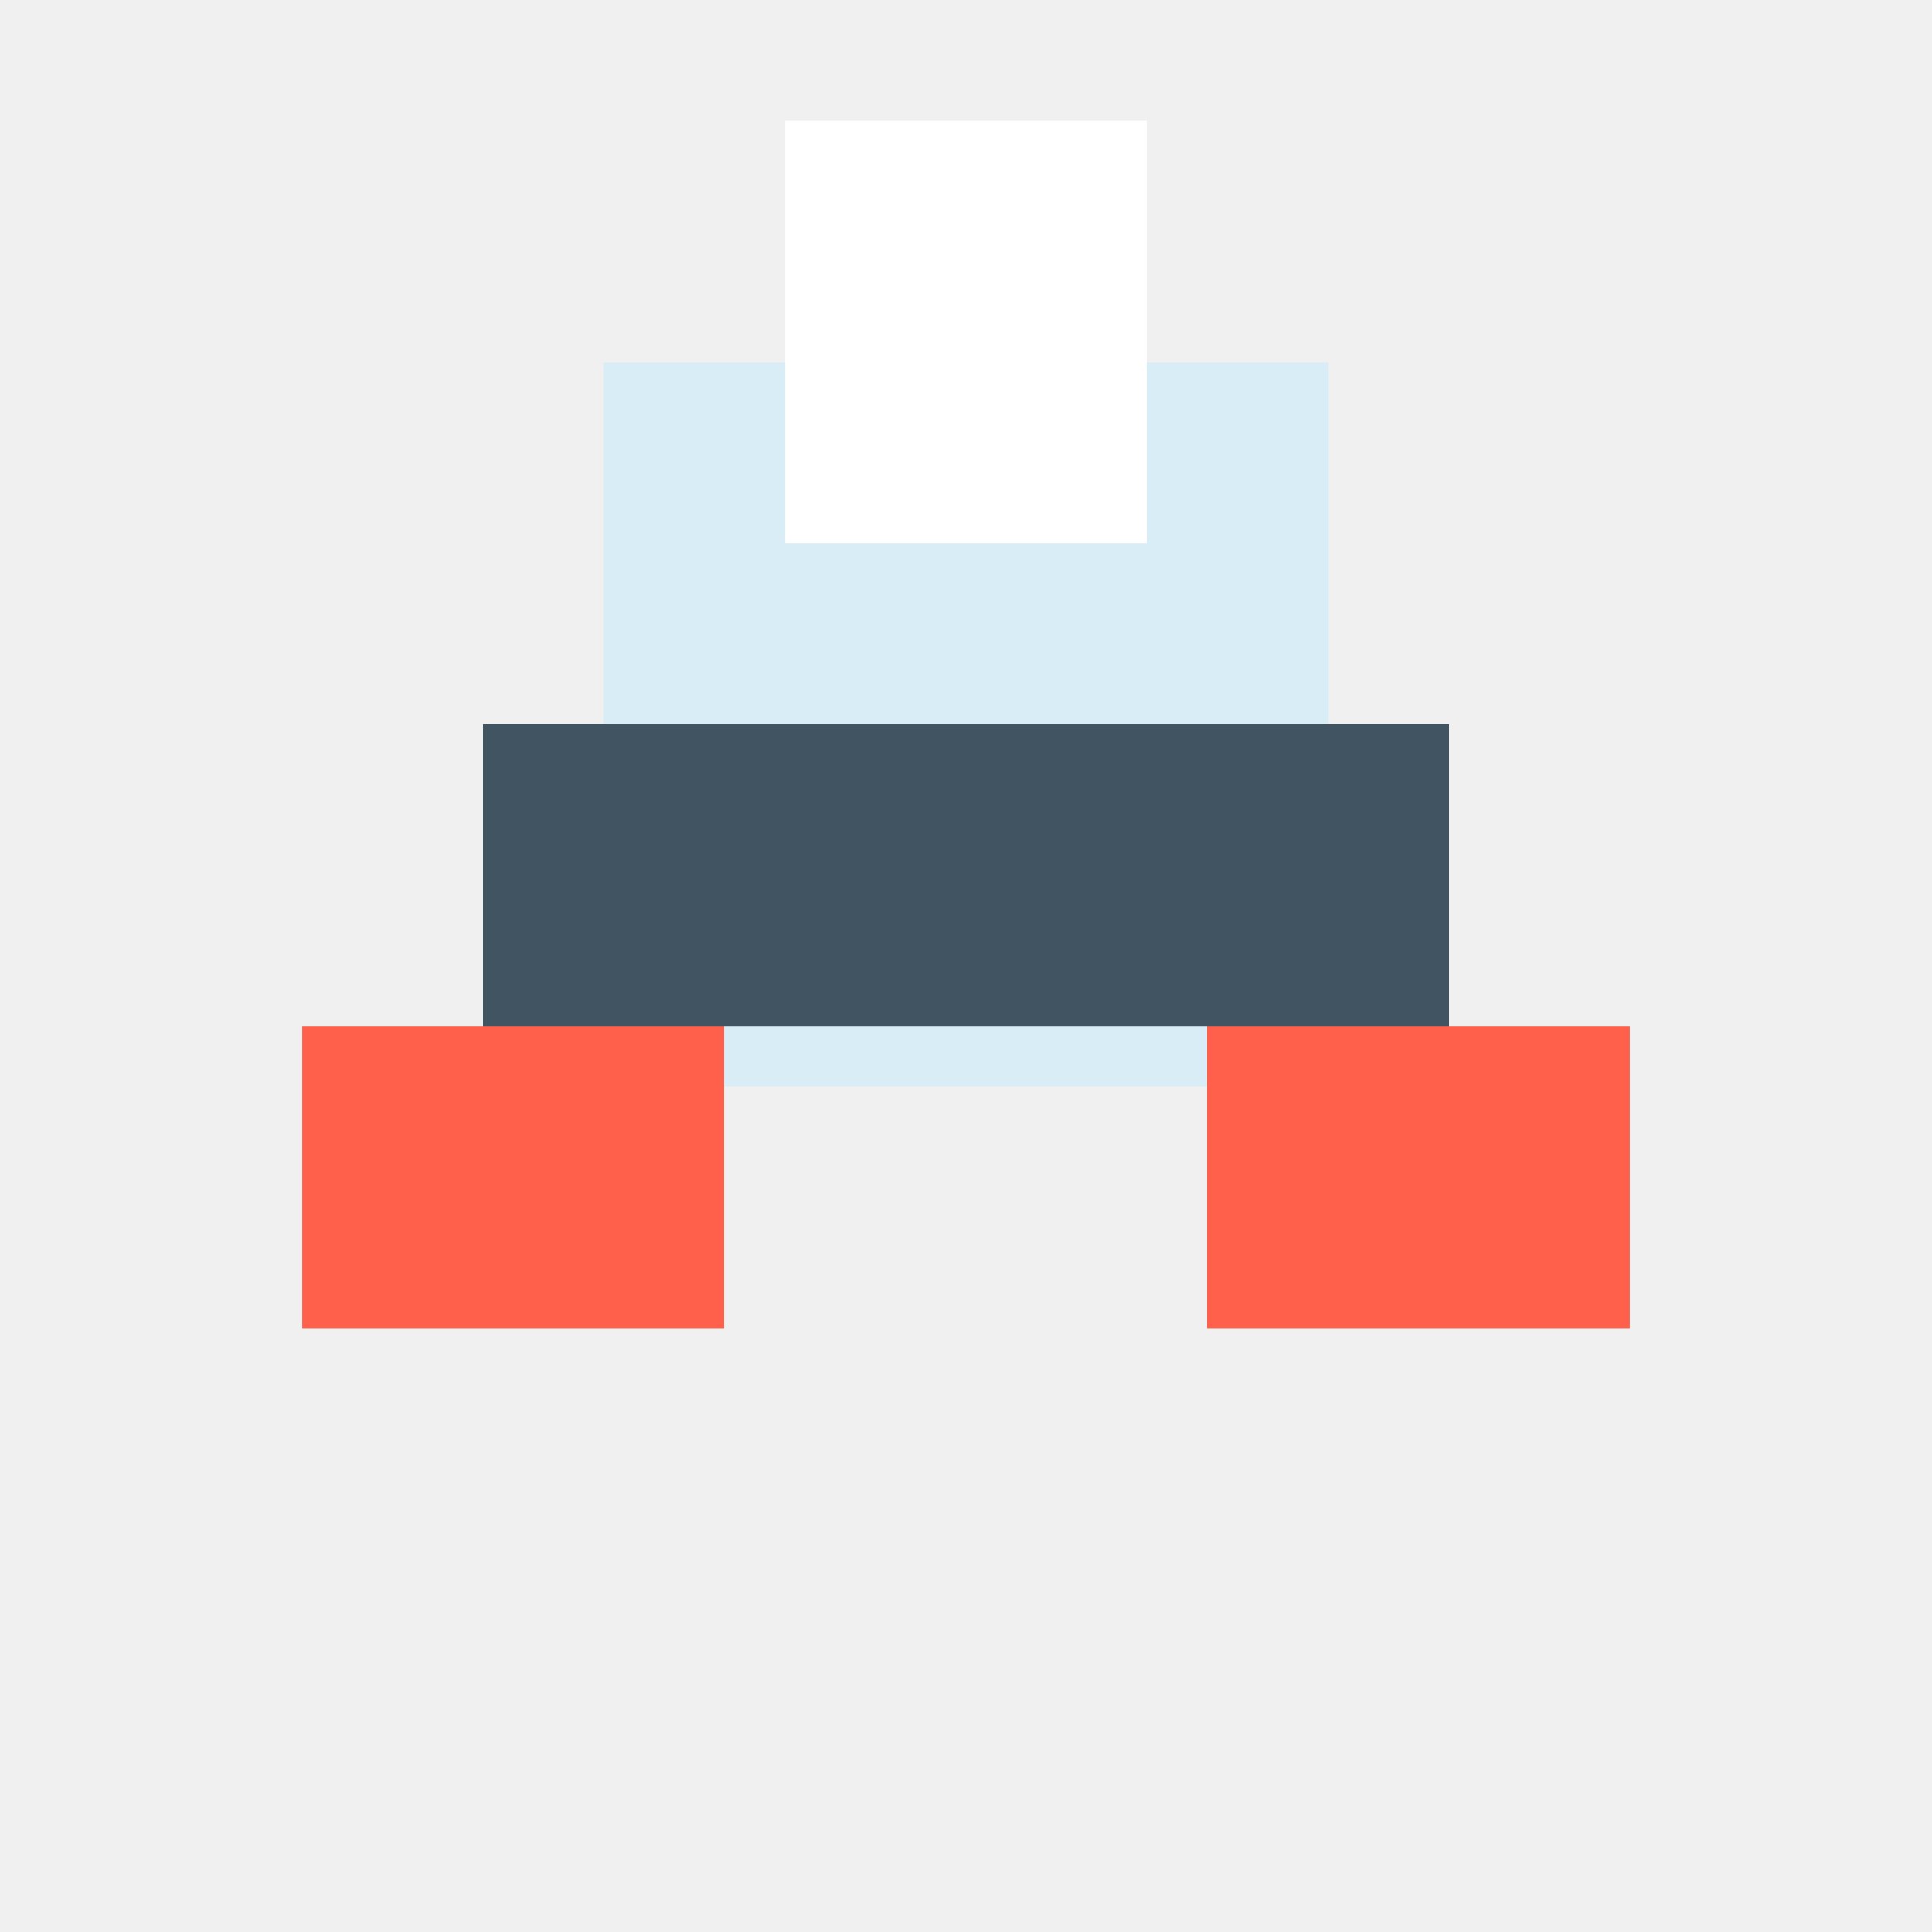
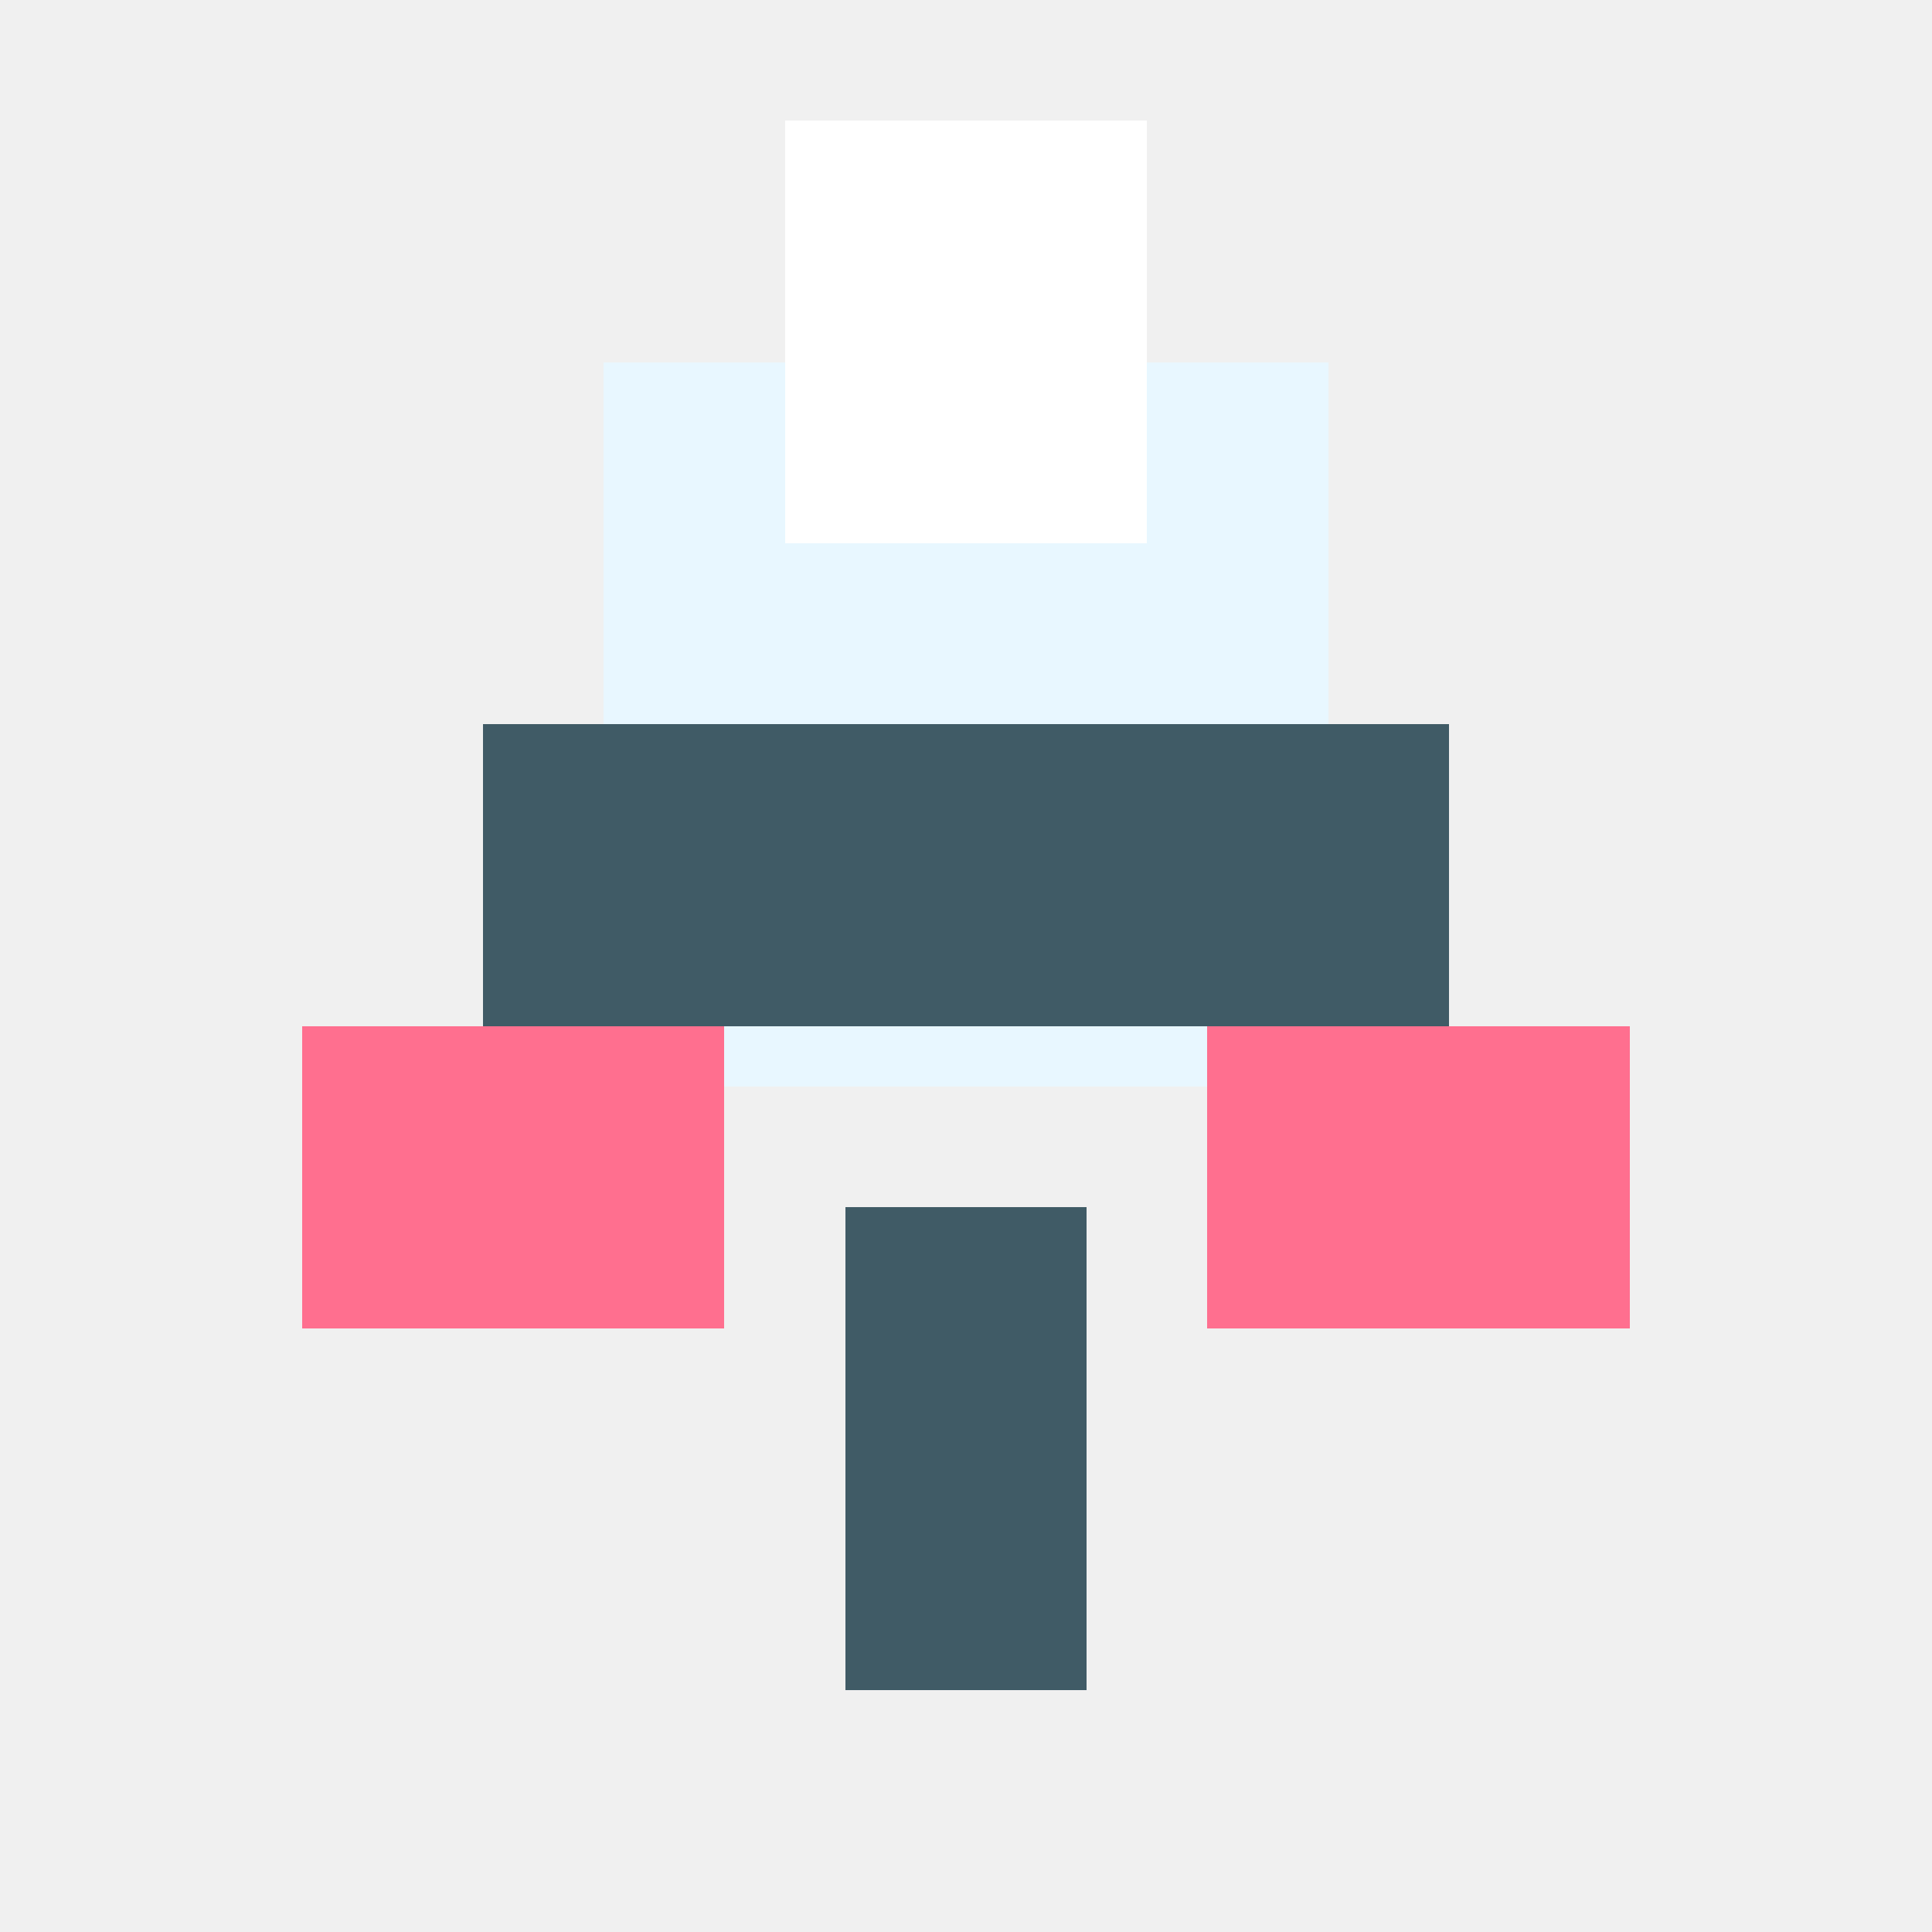
<svg xmlns="http://www.w3.org/2000/svg" width="32" height="32" viewBox="0 0 32 32" shape-rendering="crispEdges">
-   <rect x="10" y="6" width="12" height="12" fill="#d9edf7" />
-   <rect x="8" y="12" width="16" height="5" fill="#405461" />
-   <rect x="5" y="17" width="7" height="5" fill="#ff604c" />
-   <rect x="20" y="17" width="7" height="5" fill="#ff604c" />
+   <rect x="10" y="6" width="12" height="12" fill="#e8f7ff" />
+   <rect x="8" y="12" width="16" height="5" fill="#405b66" />
+   <rect x="5" y="17" width="7" height="5" fill="#ff6f8f" />
+   <rect x="20" y="17" width="7" height="5" fill="#ff6f8f" />
  <rect x="13" y="2" width="6" height="7" fill="#ffffff" />
+   <rect x="14" y="20" width="4" height="8" fill="#405b66" />
</svg>
